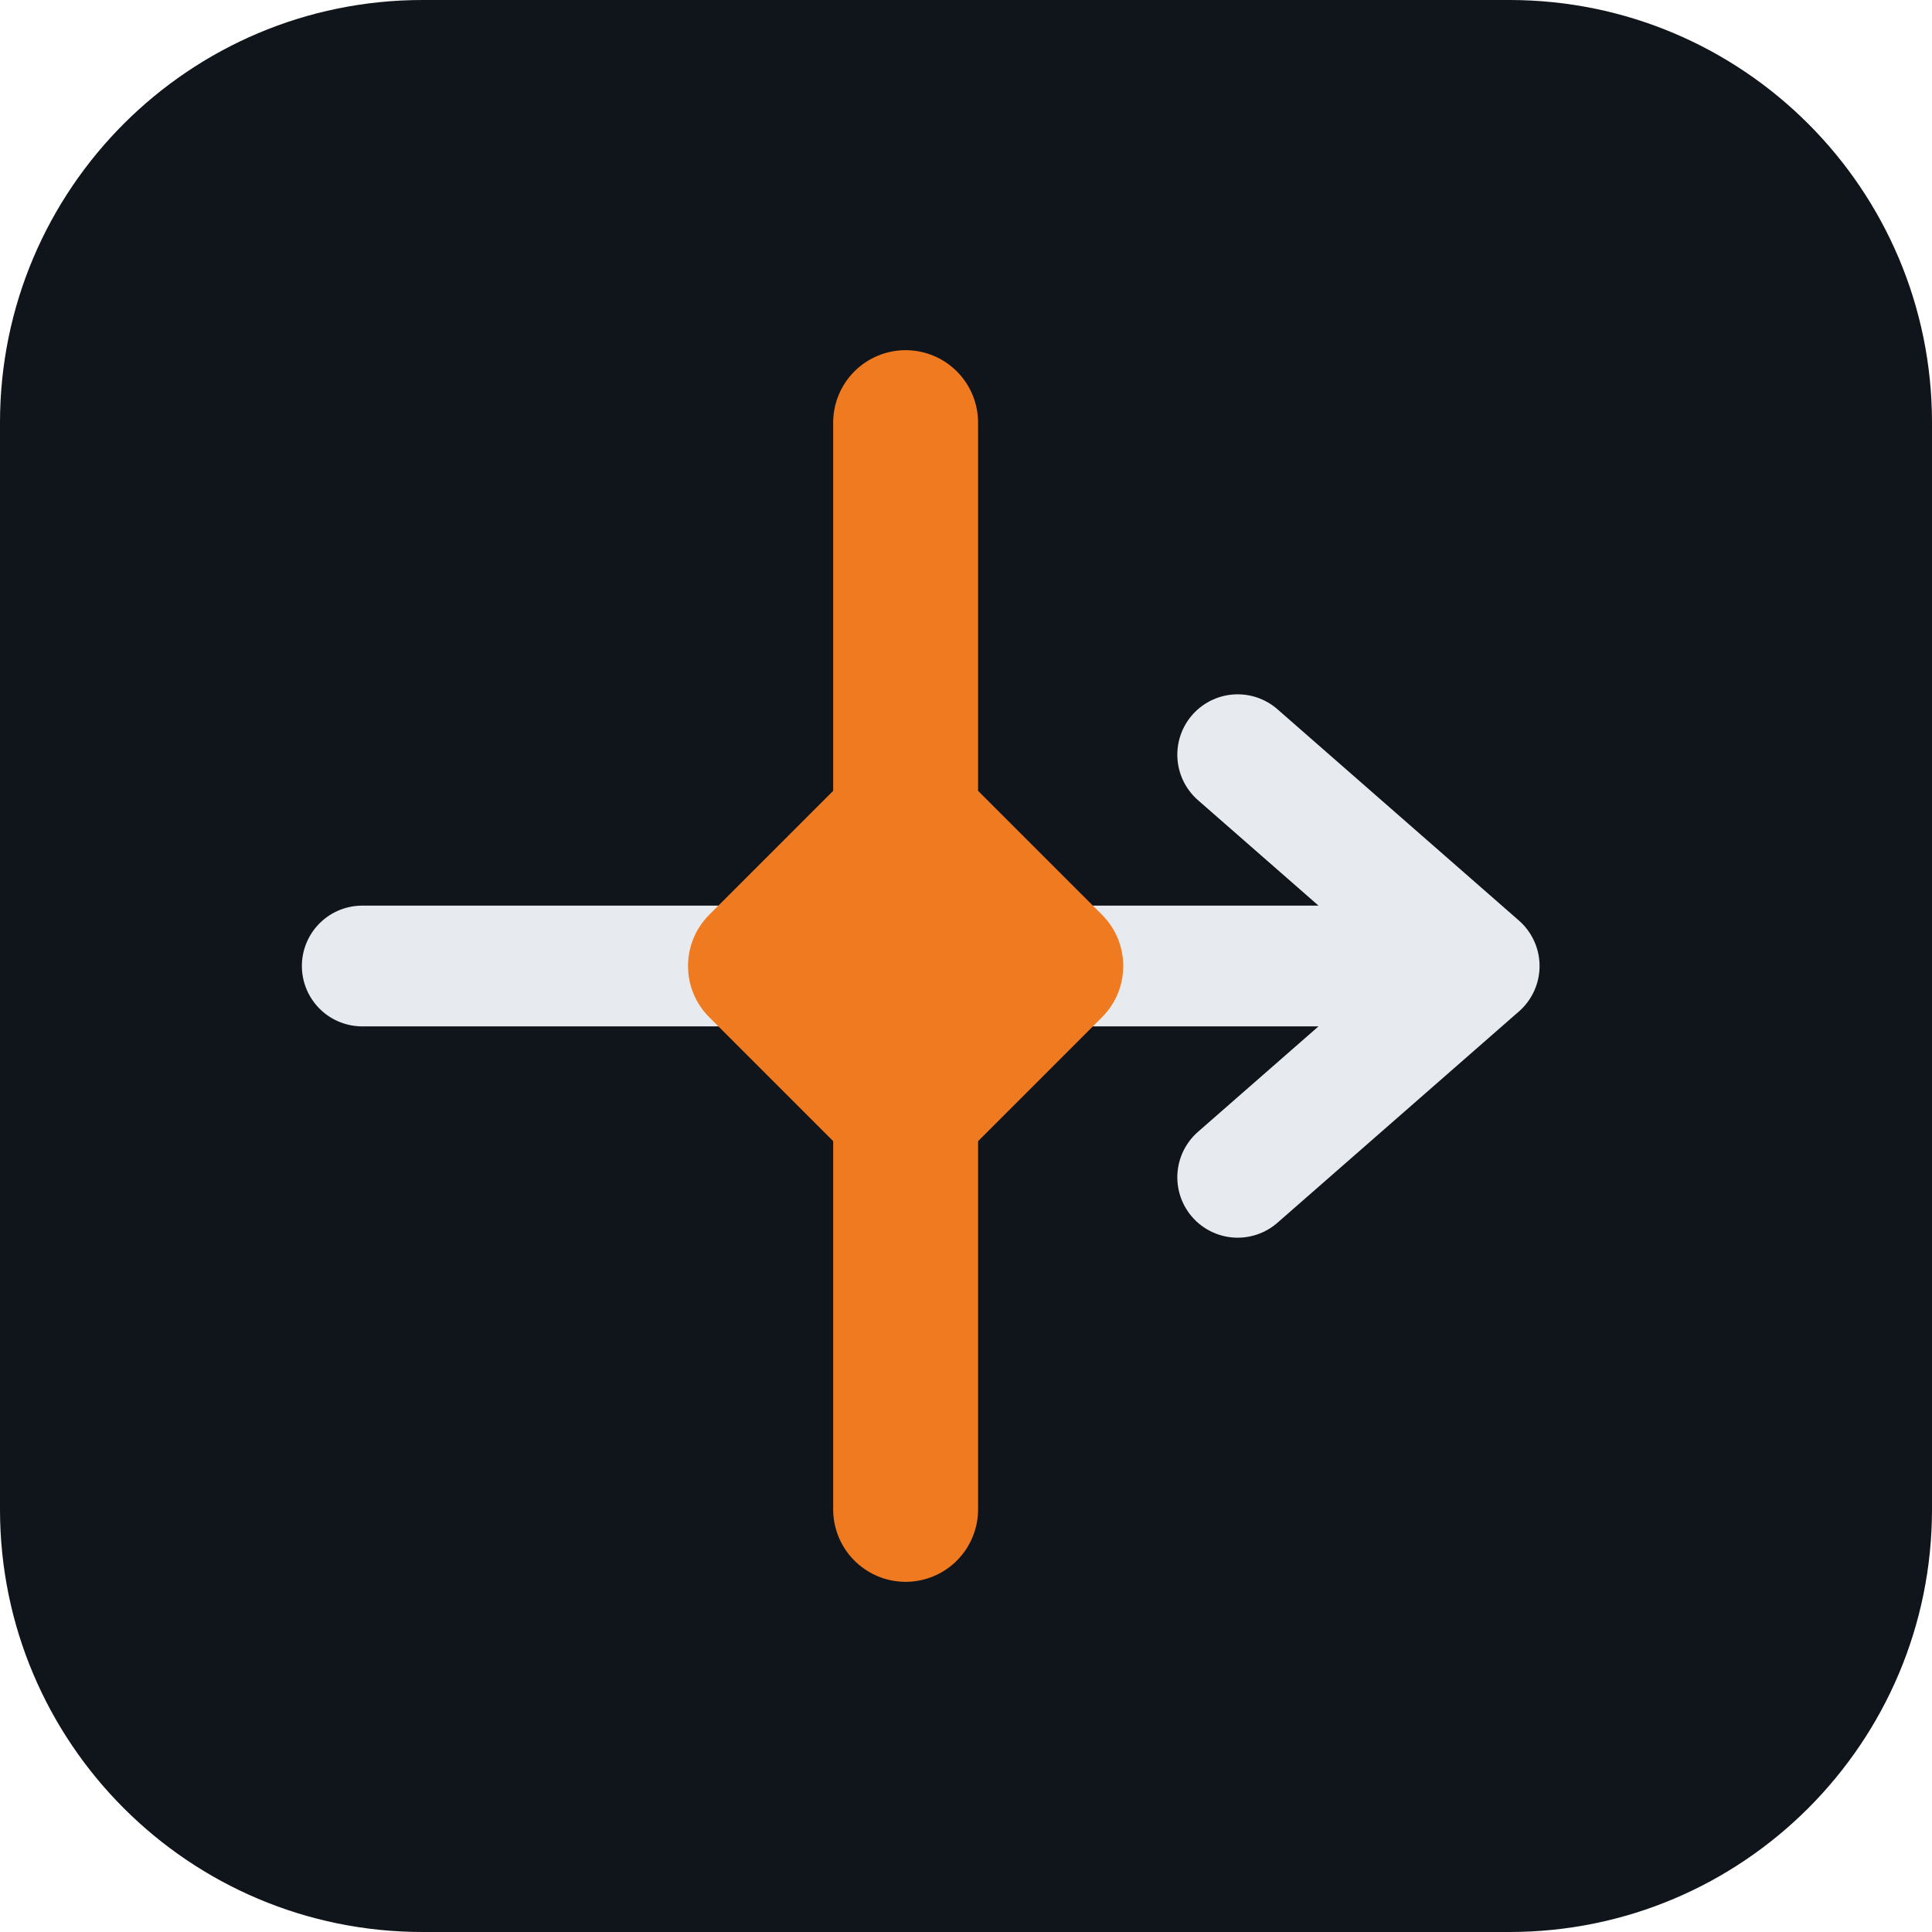
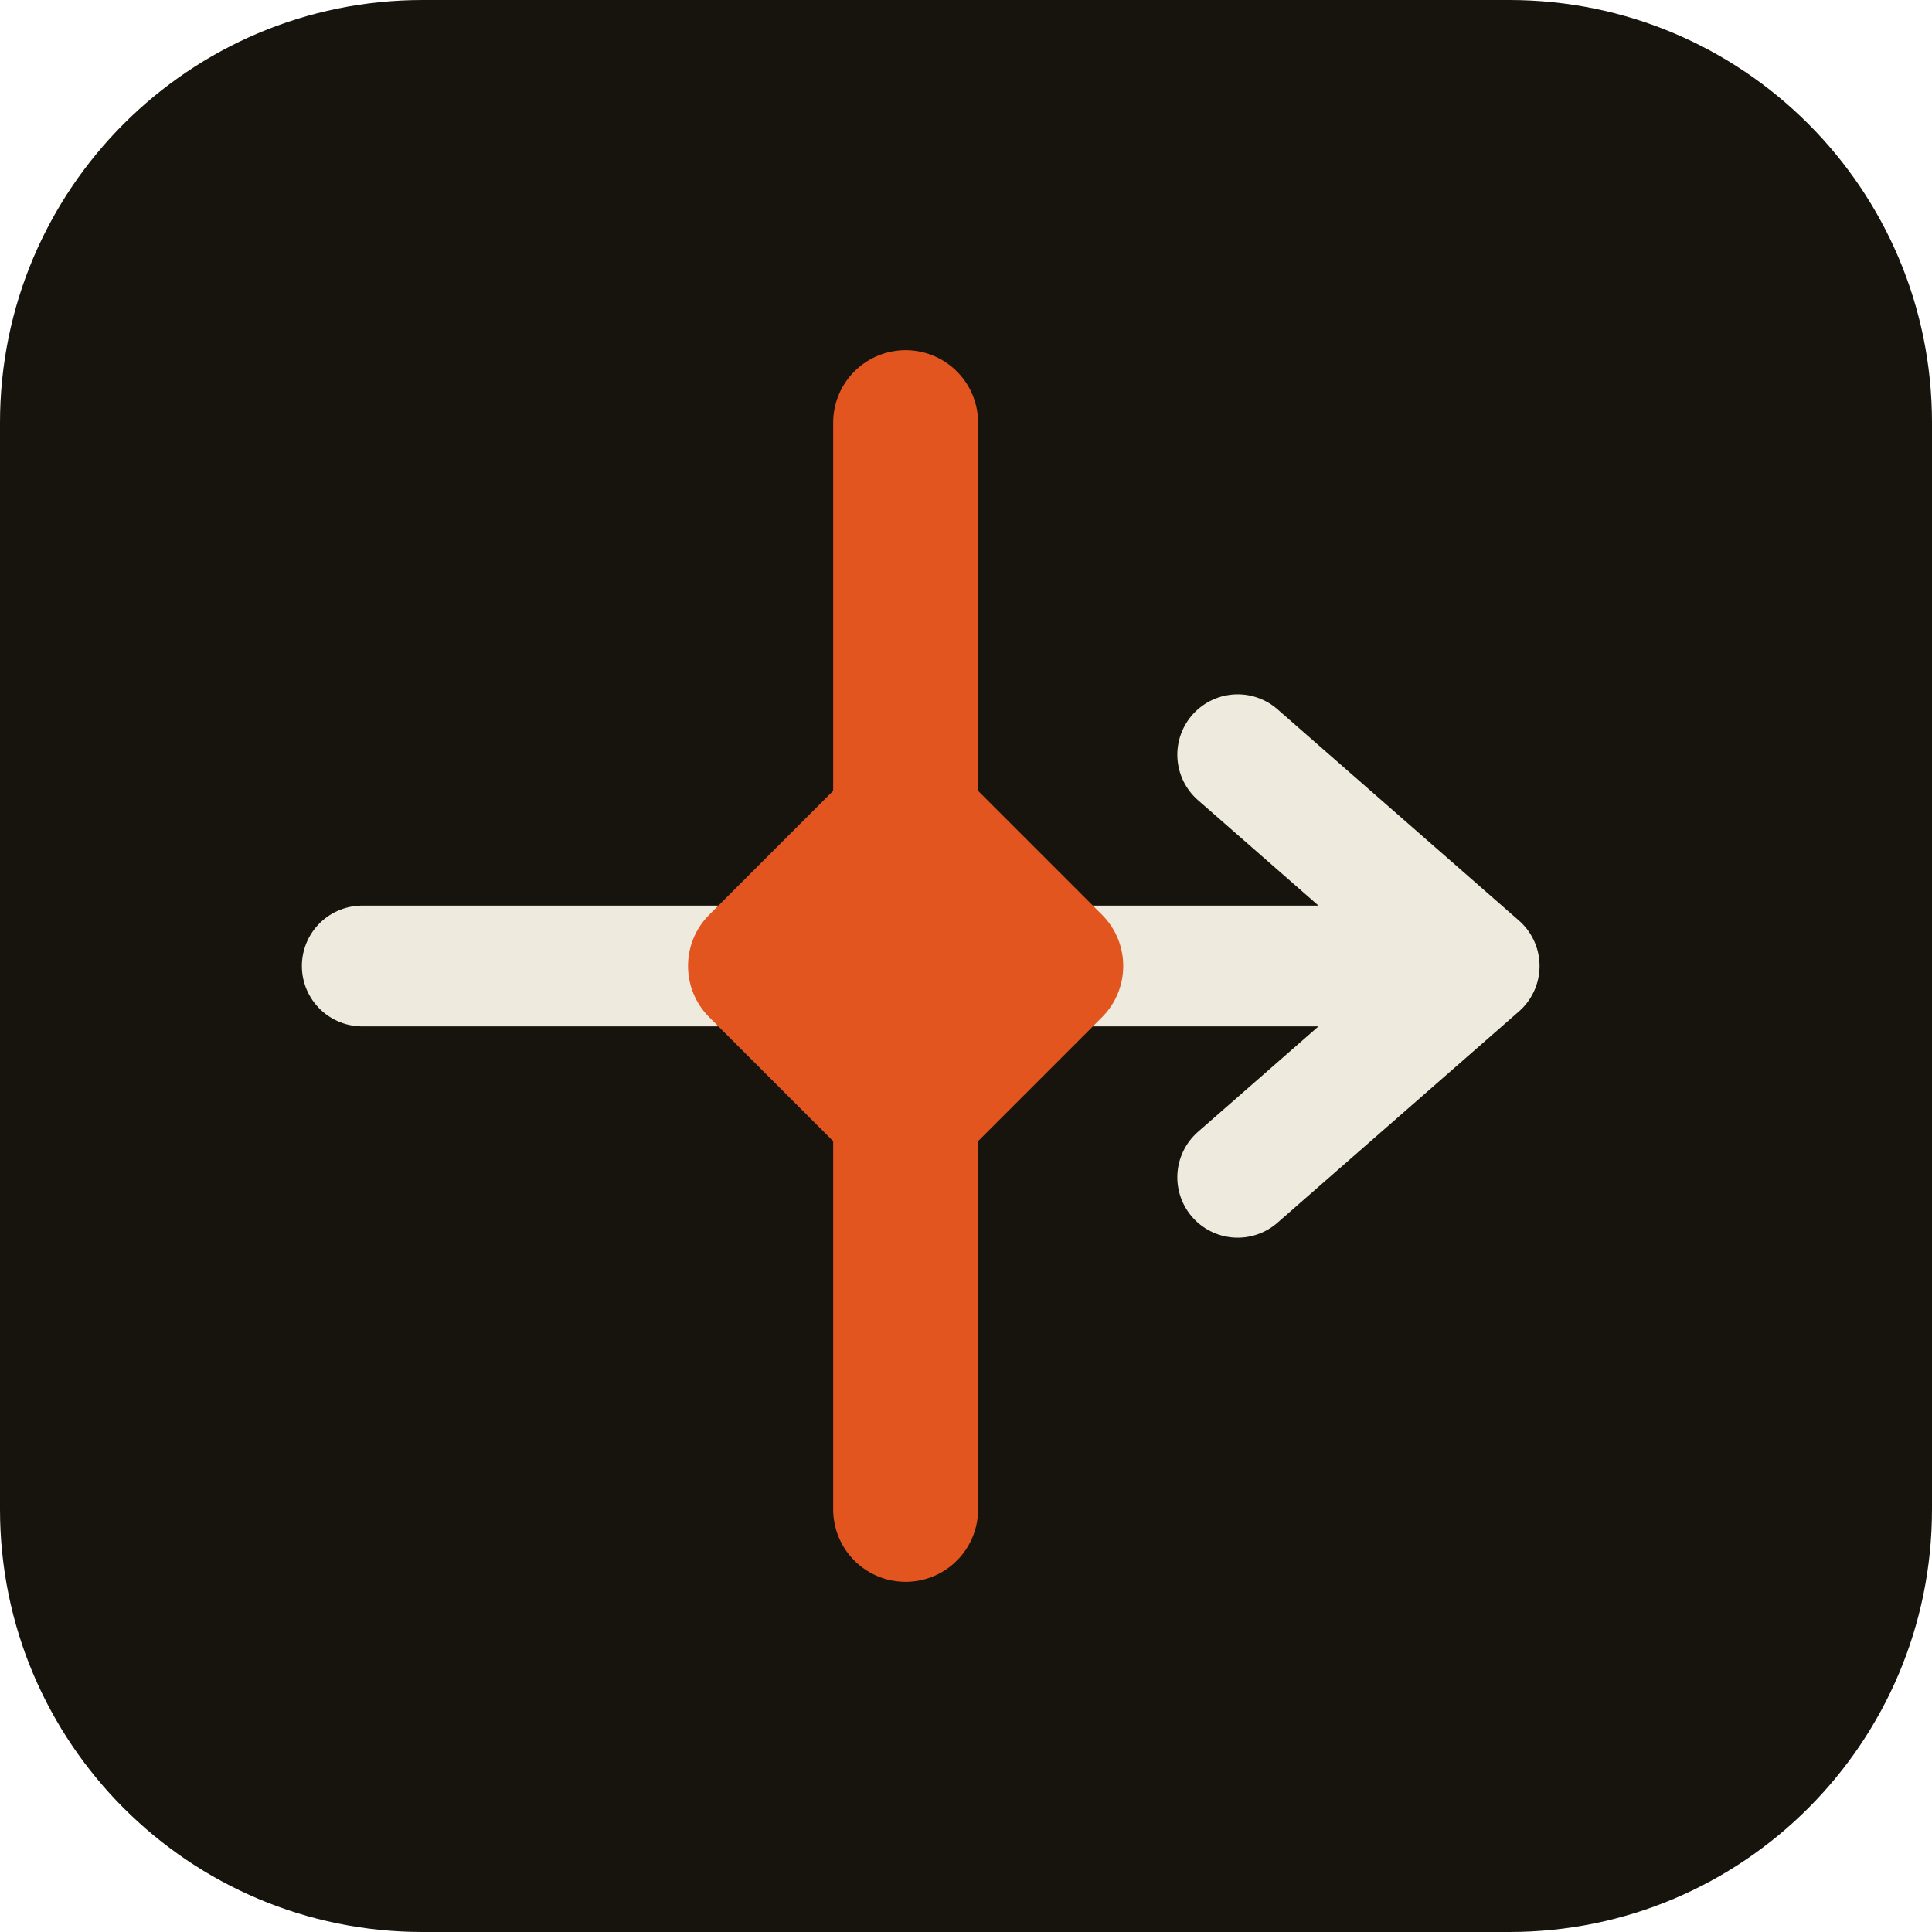
<svg xmlns="http://www.w3.org/2000/svg" width="32" height="32" viewBox="0 0 32 32" fill="none">
-   <rect width="32" height="32" rx="7" fill="#10141b" />
-   <path d="M6 16 H24 M20.5 12.5 L24.5 16 L20.5 19.5" stroke="#e7eaee" stroke-width="2" stroke-linecap="round" stroke-linejoin="round" />
-   <path d="M15 7 V25" stroke="#ef7a1f" stroke-width="2.4" stroke-linecap="round" />
-   <rect x="12.1" y="13.1" width="5.8" height="5.8" rx="1.2" transform="rotate(45 15 16)" fill="#ef7a1f" />
+   <rect width="32" height="32" rx="7" fill="#17140e" />
+   <path d="M6 16 H24 M20.5 12.5 L24.5 16 L20.5 19.5" stroke="#efeade" stroke-width="2" stroke-linecap="round" stroke-linejoin="round" />
+   <path d="M15 7 V25" stroke="#e2551f" stroke-width="2.4" stroke-linecap="round" />
+   <rect x="12.1" y="13.1" width="5.8" height="5.8" rx="1.2" transform="rotate(45 15 16)" fill="#e2551f" />
</svg>
